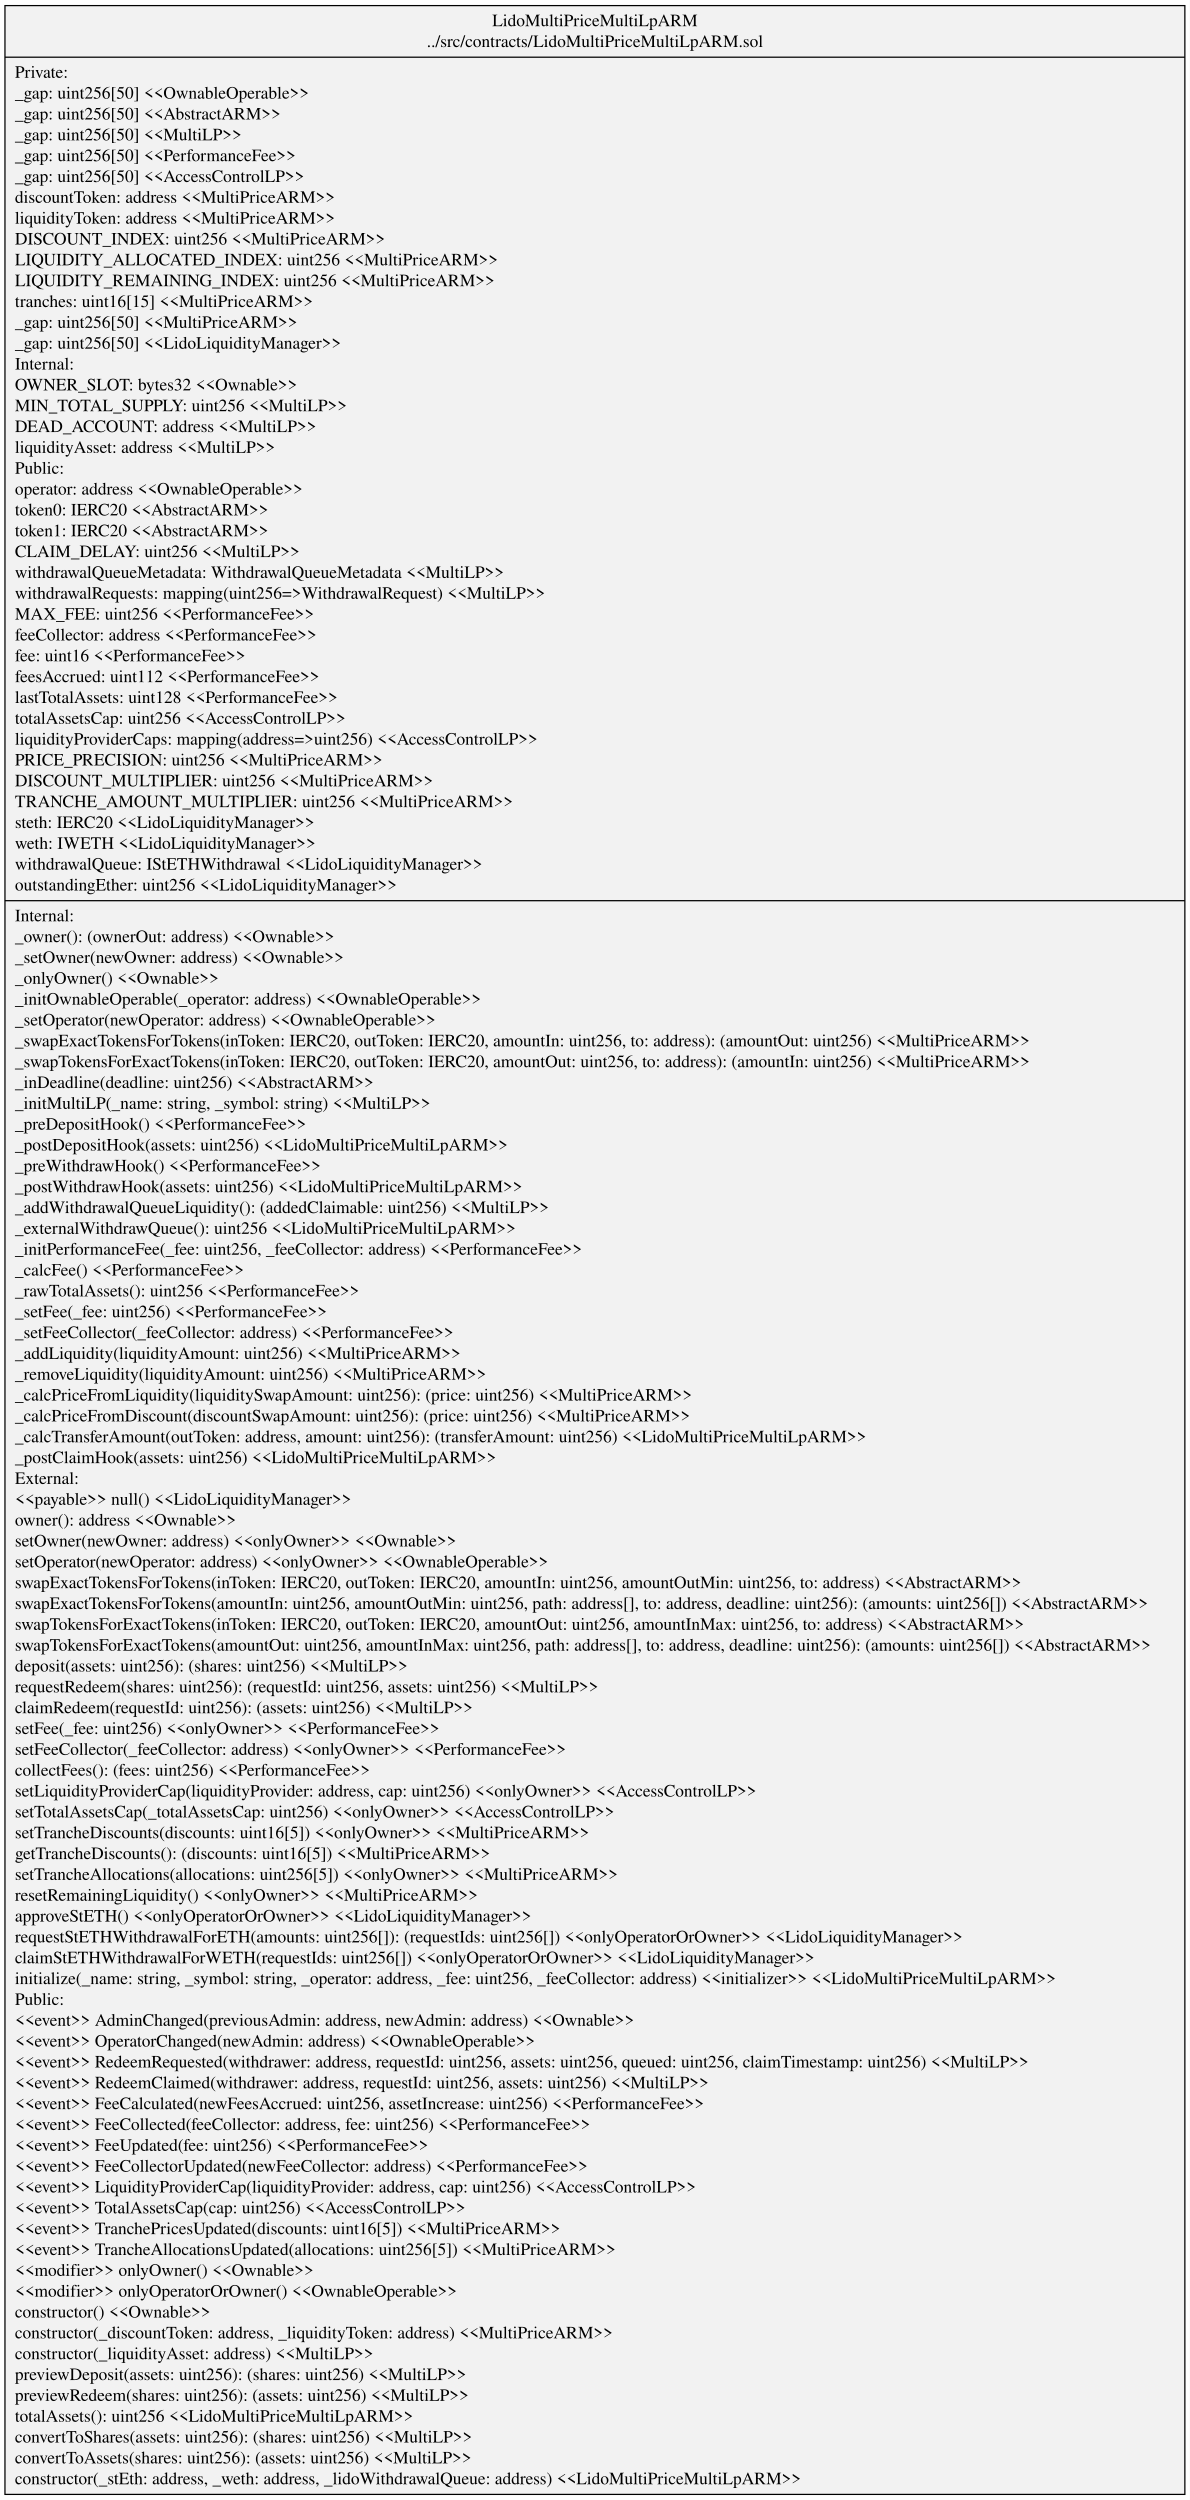
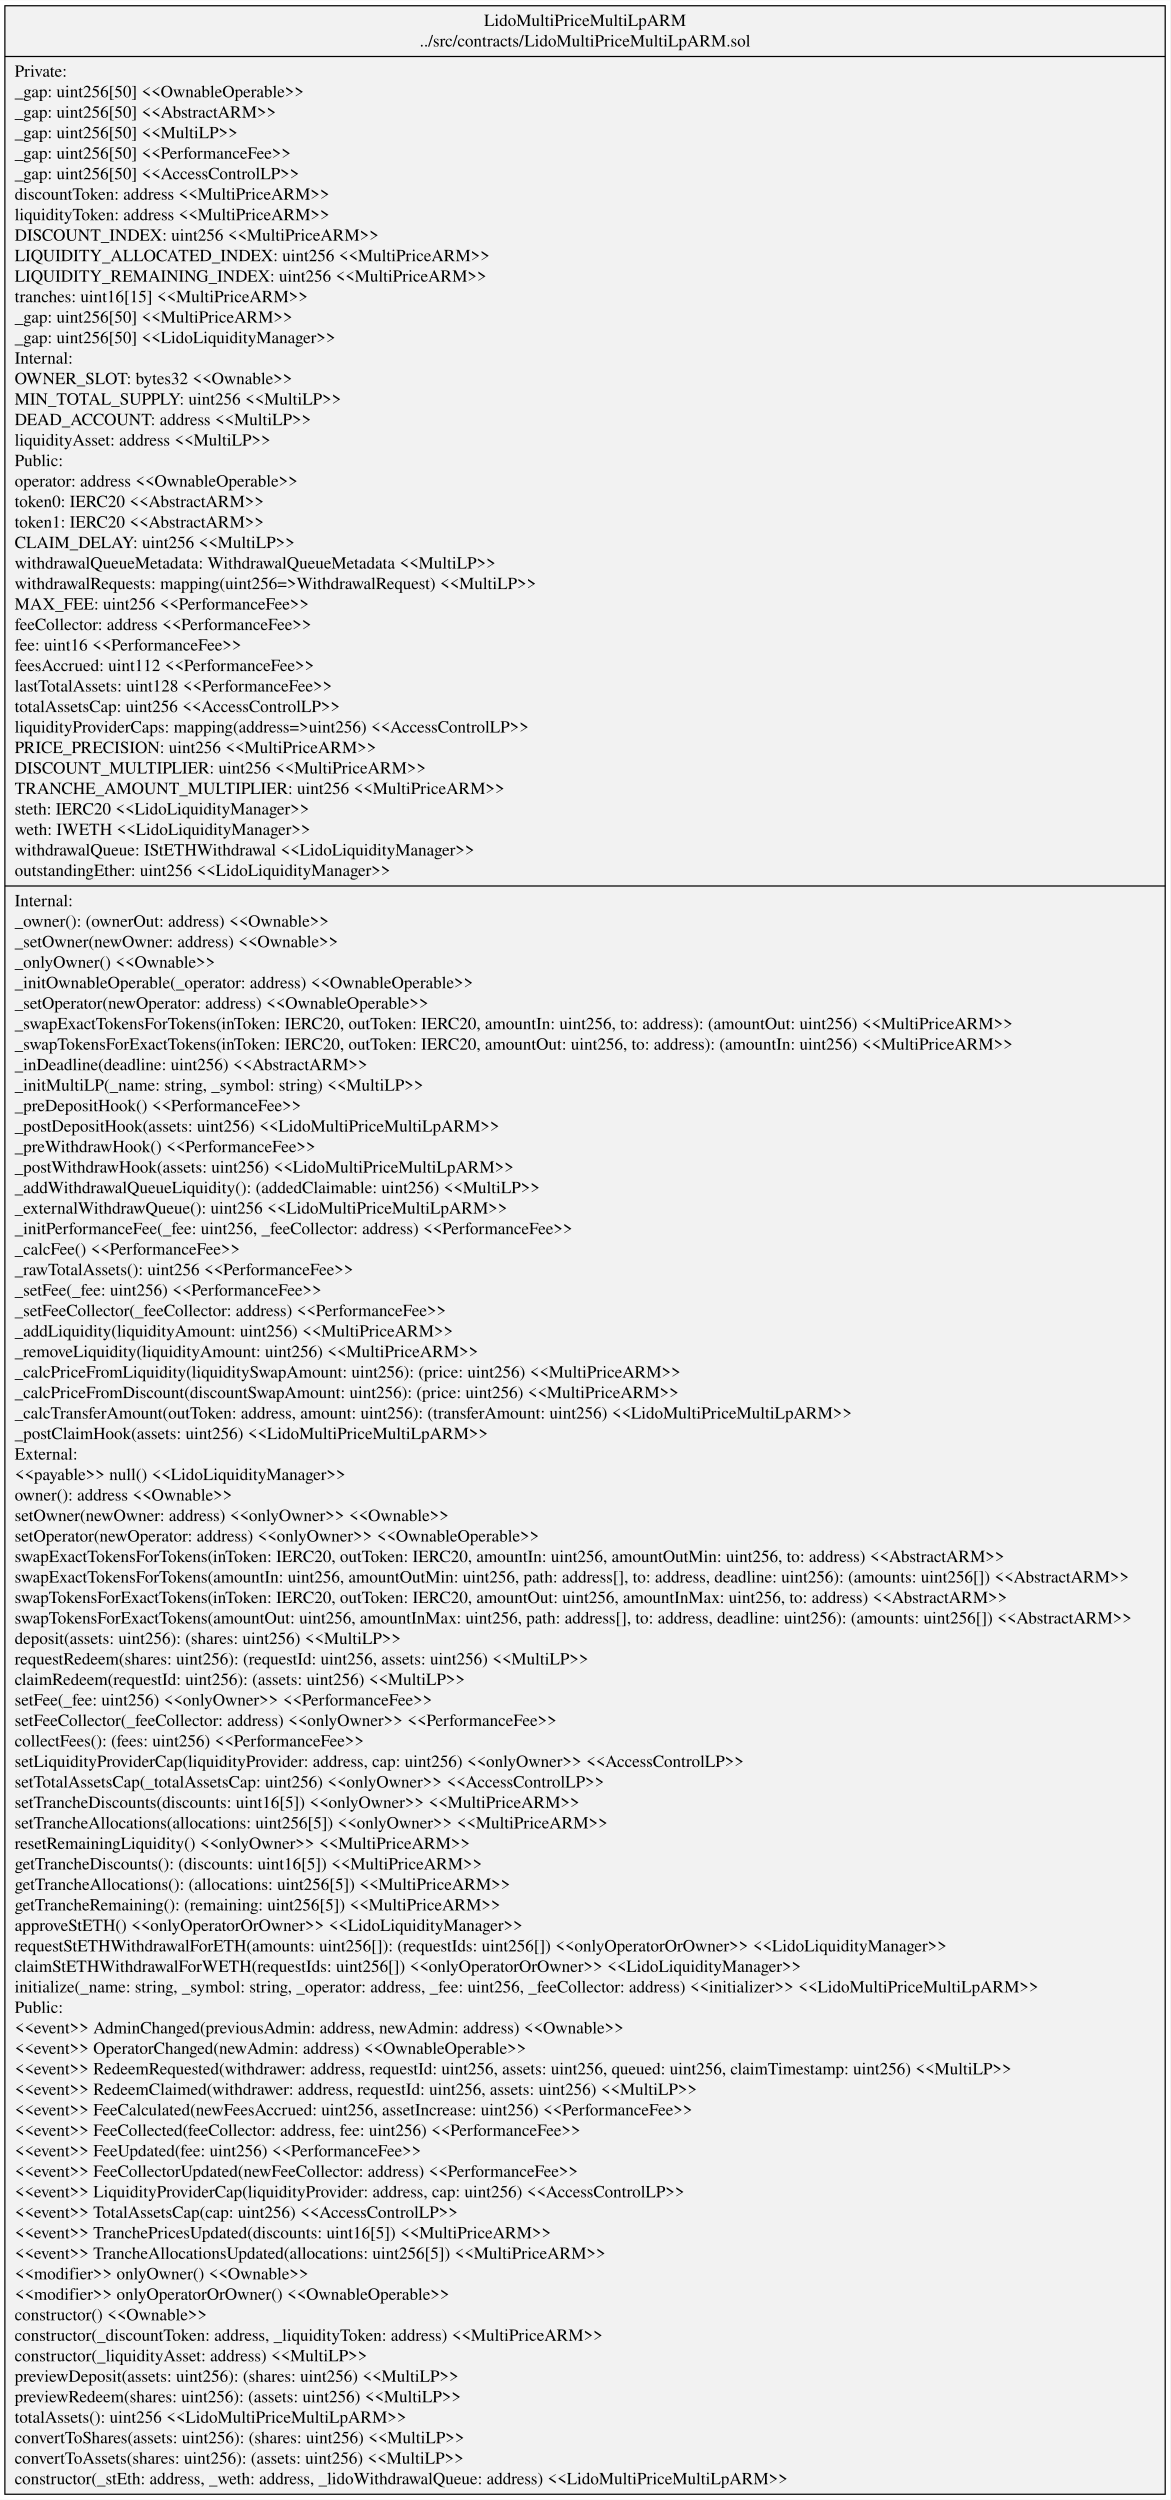
- <svg xmlns="http://www.w3.org/2000/svg" width="959pt" height="2015pt" viewBox="0.00 0.00 959.20 2015.40">
-   <g id="graph0" class="graph" transform="scale(1 1) rotate(0) translate(4 2011.4)">
-     <polygon fill="white" stroke="transparent" points="-4,4 -4,-2011.4 955.2,-2011.4 955.2,4 -4,4" />
+ <svg xmlns="http://www.w3.org/2000/svg" width="959pt" height="2049pt" viewBox="0.00 0.00 959.20 2049.00">
+   <g id="graph0" class="graph" transform="scale(1 1) rotate(0) translate(4 2045)">
+     <polygon fill="white" stroke="transparent" points="-4,4 -4,-2045 955.2,-2045 955.2,4 -4,4" />
    <g id="node1" class="node">
-       <polygon fill="#f2f2f2" stroke="black" points="0,-0.5 0,-2006.9 951.2,-2006.9 951.2,-0.5 0,-0.5" />
-       <text text-anchor="middle" x="475.6" y="-1990.3" font-family="Times,serif" font-size="14.00">LidoMultiPriceMultiLpARM</text>
-       <text text-anchor="middle" x="475.6" y="-1973.5" font-family="Times,serif" font-size="14.00">../src/contracts/LidoMultiPriceMultiLpARM.sol</text>
-       <polyline fill="none" stroke="black" points="0,-1965.3 951.2,-1965.3 " />
-       <text text-anchor="start" x="8" y="-1948.7" font-family="Times,serif" font-size="14.00">Private:</text>
-       <text text-anchor="start" x="8" y="-1931.9" font-family="Times,serif" font-size="14.00">   _gap: uint256[50] &lt;&lt;OwnableOperable&gt;&gt;</text>
-       <text text-anchor="start" x="8" y="-1915.1" font-family="Times,serif" font-size="14.00">   _gap: uint256[50] &lt;&lt;AbstractARM&gt;&gt;</text>
-       <text text-anchor="start" x="8" y="-1898.3" font-family="Times,serif" font-size="14.00">   _gap: uint256[50] &lt;&lt;MultiLP&gt;&gt;</text>
-       <text text-anchor="start" x="8" y="-1881.5" font-family="Times,serif" font-size="14.00">   _gap: uint256[50] &lt;&lt;PerformanceFee&gt;&gt;</text>
-       <text text-anchor="start" x="8" y="-1864.7" font-family="Times,serif" font-size="14.00">   _gap: uint256[50] &lt;&lt;AccessControlLP&gt;&gt;</text>
-       <text text-anchor="start" x="8" y="-1847.9" font-family="Times,serif" font-size="14.00">   discountToken: address &lt;&lt;MultiPriceARM&gt;&gt;</text>
-       <text text-anchor="start" x="8" y="-1831.1" font-family="Times,serif" font-size="14.00">   liquidityToken: address &lt;&lt;MultiPriceARM&gt;&gt;</text>
-       <text text-anchor="start" x="8" y="-1814.3" font-family="Times,serif" font-size="14.00">   DISCOUNT_INDEX: uint256 &lt;&lt;MultiPriceARM&gt;&gt;</text>
-       <text text-anchor="start" x="8" y="-1797.5" font-family="Times,serif" font-size="14.00">   LIQUIDITY_ALLOCATED_INDEX: uint256 &lt;&lt;MultiPriceARM&gt;&gt;</text>
-       <text text-anchor="start" x="8" y="-1780.7" font-family="Times,serif" font-size="14.00">   LIQUIDITY_REMAINING_INDEX: uint256 &lt;&lt;MultiPriceARM&gt;&gt;</text>
-       <text text-anchor="start" x="8" y="-1763.9" font-family="Times,serif" font-size="14.00">   tranches: uint16[15] &lt;&lt;MultiPriceARM&gt;&gt;</text>
-       <text text-anchor="start" x="8" y="-1747.1" font-family="Times,serif" font-size="14.00">   _gap: uint256[50] &lt;&lt;MultiPriceARM&gt;&gt;</text>
-       <text text-anchor="start" x="8" y="-1730.3" font-family="Times,serif" font-size="14.00">   _gap: uint256[50] &lt;&lt;LidoLiquidityManager&gt;&gt;</text>
-       <text text-anchor="start" x="8" y="-1713.5" font-family="Times,serif" font-size="14.00">Internal:</text>
-       <text text-anchor="start" x="8" y="-1696.7" font-family="Times,serif" font-size="14.00">   OWNER_SLOT: bytes32 &lt;&lt;Ownable&gt;&gt;</text>
-       <text text-anchor="start" x="8" y="-1679.9" font-family="Times,serif" font-size="14.00">   MIN_TOTAL_SUPPLY: uint256 &lt;&lt;MultiLP&gt;&gt;</text>
-       <text text-anchor="start" x="8" y="-1663.1" font-family="Times,serif" font-size="14.00">   DEAD_ACCOUNT: address &lt;&lt;MultiLP&gt;&gt;</text>
-       <text text-anchor="start" x="8" y="-1646.3" font-family="Times,serif" font-size="14.00">   liquidityAsset: address &lt;&lt;MultiLP&gt;&gt;</text>
-       <text text-anchor="start" x="8" y="-1629.5" font-family="Times,serif" font-size="14.00">Public:</text>
-       <text text-anchor="start" x="8" y="-1612.7" font-family="Times,serif" font-size="14.00">   operator: address &lt;&lt;OwnableOperable&gt;&gt;</text>
-       <text text-anchor="start" x="8" y="-1595.9" font-family="Times,serif" font-size="14.00">   token0: IERC20 &lt;&lt;AbstractARM&gt;&gt;</text>
-       <text text-anchor="start" x="8" y="-1579.1" font-family="Times,serif" font-size="14.00">   token1: IERC20 &lt;&lt;AbstractARM&gt;&gt;</text>
-       <text text-anchor="start" x="8" y="-1562.3" font-family="Times,serif" font-size="14.00">   CLAIM_DELAY: uint256 &lt;&lt;MultiLP&gt;&gt;</text>
-       <text text-anchor="start" x="8" y="-1545.5" font-family="Times,serif" font-size="14.00">   withdrawalQueueMetadata: WithdrawalQueueMetadata &lt;&lt;MultiLP&gt;&gt;</text>
-       <text text-anchor="start" x="8" y="-1528.7" font-family="Times,serif" font-size="14.00">   withdrawalRequests: mapping(uint256=&gt;WithdrawalRequest) &lt;&lt;MultiLP&gt;&gt;</text>
-       <text text-anchor="start" x="8" y="-1511.9" font-family="Times,serif" font-size="14.00">   MAX_FEE: uint256 &lt;&lt;PerformanceFee&gt;&gt;</text>
-       <text text-anchor="start" x="8" y="-1495.1" font-family="Times,serif" font-size="14.00">   feeCollector: address &lt;&lt;PerformanceFee&gt;&gt;</text>
-       <text text-anchor="start" x="8" y="-1478.3" font-family="Times,serif" font-size="14.00">   fee: uint16 &lt;&lt;PerformanceFee&gt;&gt;</text>
-       <text text-anchor="start" x="8" y="-1461.5" font-family="Times,serif" font-size="14.00">   feesAccrued: uint112 &lt;&lt;PerformanceFee&gt;&gt;</text>
-       <text text-anchor="start" x="8" y="-1444.7" font-family="Times,serif" font-size="14.00">   lastTotalAssets: uint128 &lt;&lt;PerformanceFee&gt;&gt;</text>
-       <text text-anchor="start" x="8" y="-1427.9" font-family="Times,serif" font-size="14.00">   totalAssetsCap: uint256 &lt;&lt;AccessControlLP&gt;&gt;</text>
-       <text text-anchor="start" x="8" y="-1411.1" font-family="Times,serif" font-size="14.00">   liquidityProviderCaps: mapping(address=&gt;uint256) &lt;&lt;AccessControlLP&gt;&gt;</text>
-       <text text-anchor="start" x="8" y="-1394.3" font-family="Times,serif" font-size="14.00">   PRICE_PRECISION: uint256 &lt;&lt;MultiPriceARM&gt;&gt;</text>
-       <text text-anchor="start" x="8" y="-1377.5" font-family="Times,serif" font-size="14.00">   DISCOUNT_MULTIPLIER: uint256 &lt;&lt;MultiPriceARM&gt;&gt;</text>
-       <text text-anchor="start" x="8" y="-1360.7" font-family="Times,serif" font-size="14.00">   TRANCHE_AMOUNT_MULTIPLIER: uint256 &lt;&lt;MultiPriceARM&gt;&gt;</text>
-       <text text-anchor="start" x="8" y="-1343.9" font-family="Times,serif" font-size="14.00">   steth: IERC20 &lt;&lt;LidoLiquidityManager&gt;&gt;</text>
-       <text text-anchor="start" x="8" y="-1327.1" font-family="Times,serif" font-size="14.00">   weth: IWETH &lt;&lt;LidoLiquidityManager&gt;&gt;</text>
-       <text text-anchor="start" x="8" y="-1310.3" font-family="Times,serif" font-size="14.00">   withdrawalQueue: IStETHWithdrawal &lt;&lt;LidoLiquidityManager&gt;&gt;</text>
-       <text text-anchor="start" x="8" y="-1293.5" font-family="Times,serif" font-size="14.00">   outstandingEther: uint256 &lt;&lt;LidoLiquidityManager&gt;&gt;</text>
-       <polyline fill="none" stroke="black" points="0,-1285.3 951.2,-1285.3 " />
-       <text text-anchor="start" x="8" y="-1268.7" font-family="Times,serif" font-size="14.00">Internal:</text>
-       <text text-anchor="start" x="8" y="-1251.9" font-family="Times,serif" font-size="14.00">    _owner(): (ownerOut: address) &lt;&lt;Ownable&gt;&gt;</text>
-       <text text-anchor="start" x="8" y="-1235.1" font-family="Times,serif" font-size="14.00">    _setOwner(newOwner: address) &lt;&lt;Ownable&gt;&gt;</text>
-       <text text-anchor="start" x="8" y="-1218.3" font-family="Times,serif" font-size="14.00">    _onlyOwner() &lt;&lt;Ownable&gt;&gt;</text>
-       <text text-anchor="start" x="8" y="-1201.5" font-family="Times,serif" font-size="14.00">    _initOwnableOperable(_operator: address) &lt;&lt;OwnableOperable&gt;&gt;</text>
-       <text text-anchor="start" x="8" y="-1184.7" font-family="Times,serif" font-size="14.00">    _setOperator(newOperator: address) &lt;&lt;OwnableOperable&gt;&gt;</text>
-       <text text-anchor="start" x="8" y="-1167.9" font-family="Times,serif" font-size="14.00">    _swapExactTokensForTokens(inToken: IERC20, outToken: IERC20, amountIn: uint256, to: address): (amountOut: uint256) &lt;&lt;MultiPriceARM&gt;&gt;</text>
-       <text text-anchor="start" x="8" y="-1151.1" font-family="Times,serif" font-size="14.00">    _swapTokensForExactTokens(inToken: IERC20, outToken: IERC20, amountOut: uint256, to: address): (amountIn: uint256) &lt;&lt;MultiPriceARM&gt;&gt;</text>
-       <text text-anchor="start" x="8" y="-1134.3" font-family="Times,serif" font-size="14.00">    _inDeadline(deadline: uint256) &lt;&lt;AbstractARM&gt;&gt;</text>
-       <text text-anchor="start" x="8" y="-1117.5" font-family="Times,serif" font-size="14.00">    _initMultiLP(_name: string, _symbol: string) &lt;&lt;MultiLP&gt;&gt;</text>
-       <text text-anchor="start" x="8" y="-1100.7" font-family="Times,serif" font-size="14.00">    _preDepositHook() &lt;&lt;PerformanceFee&gt;&gt;</text>
-       <text text-anchor="start" x="8" y="-1083.9" font-family="Times,serif" font-size="14.00">    _postDepositHook(assets: uint256) &lt;&lt;LidoMultiPriceMultiLpARM&gt;&gt;</text>
-       <text text-anchor="start" x="8" y="-1067.1" font-family="Times,serif" font-size="14.00">    _preWithdrawHook() &lt;&lt;PerformanceFee&gt;&gt;</text>
-       <text text-anchor="start" x="8" y="-1050.3" font-family="Times,serif" font-size="14.00">    _postWithdrawHook(assets: uint256) &lt;&lt;LidoMultiPriceMultiLpARM&gt;&gt;</text>
-       <text text-anchor="start" x="8" y="-1033.5" font-family="Times,serif" font-size="14.00">    _addWithdrawalQueueLiquidity(): (addedClaimable: uint256) &lt;&lt;MultiLP&gt;&gt;</text>
-       <text text-anchor="start" x="8" y="-1016.7" font-family="Times,serif" font-size="14.00">    _externalWithdrawQueue(): uint256 &lt;&lt;LidoMultiPriceMultiLpARM&gt;&gt;</text>
-       <text text-anchor="start" x="8" y="-999.9" font-family="Times,serif" font-size="14.00">    _initPerformanceFee(_fee: uint256, _feeCollector: address) &lt;&lt;PerformanceFee&gt;&gt;</text>
-       <text text-anchor="start" x="8" y="-983.1" font-family="Times,serif" font-size="14.00">    _calcFee() &lt;&lt;PerformanceFee&gt;&gt;</text>
-       <text text-anchor="start" x="8" y="-966.3" font-family="Times,serif" font-size="14.00">    _rawTotalAssets(): uint256 &lt;&lt;PerformanceFee&gt;&gt;</text>
-       <text text-anchor="start" x="8" y="-949.5" font-family="Times,serif" font-size="14.00">    _setFee(_fee: uint256) &lt;&lt;PerformanceFee&gt;&gt;</text>
-       <text text-anchor="start" x="8" y="-932.7" font-family="Times,serif" font-size="14.00">    _setFeeCollector(_feeCollector: address) &lt;&lt;PerformanceFee&gt;&gt;</text>
-       <text text-anchor="start" x="8" y="-915.9" font-family="Times,serif" font-size="14.00">    _addLiquidity(liquidityAmount: uint256) &lt;&lt;MultiPriceARM&gt;&gt;</text>
-       <text text-anchor="start" x="8" y="-899.1" font-family="Times,serif" font-size="14.00">    _removeLiquidity(liquidityAmount: uint256) &lt;&lt;MultiPriceARM&gt;&gt;</text>
-       <text text-anchor="start" x="8" y="-882.3" font-family="Times,serif" font-size="14.00">    _calcPriceFromLiquidity(liquiditySwapAmount: uint256): (price: uint256) &lt;&lt;MultiPriceARM&gt;&gt;</text>
-       <text text-anchor="start" x="8" y="-865.5" font-family="Times,serif" font-size="14.00">    _calcPriceFromDiscount(discountSwapAmount: uint256): (price: uint256) &lt;&lt;MultiPriceARM&gt;&gt;</text>
-       <text text-anchor="start" x="8" y="-848.7" font-family="Times,serif" font-size="14.00">    _calcTransferAmount(outToken: address, amount: uint256): (transferAmount: uint256) &lt;&lt;LidoMultiPriceMultiLpARM&gt;&gt;</text>
-       <text text-anchor="start" x="8" y="-831.9" font-family="Times,serif" font-size="14.00">    _postClaimHook(assets: uint256) &lt;&lt;LidoMultiPriceMultiLpARM&gt;&gt;</text>
-       <text text-anchor="start" x="8" y="-815.1" font-family="Times,serif" font-size="14.00">External:</text>
-       <text text-anchor="start" x="8" y="-798.3" font-family="Times,serif" font-size="14.00">    &lt;&lt;payable&gt;&gt; null() &lt;&lt;LidoLiquidityManager&gt;&gt;</text>
-       <text text-anchor="start" x="8" y="-781.5" font-family="Times,serif" font-size="14.00">    owner(): address &lt;&lt;Ownable&gt;&gt;</text>
-       <text text-anchor="start" x="8" y="-764.7" font-family="Times,serif" font-size="14.00">    setOwner(newOwner: address) &lt;&lt;onlyOwner&gt;&gt; &lt;&lt;Ownable&gt;&gt;</text>
-       <text text-anchor="start" x="8" y="-747.9" font-family="Times,serif" font-size="14.00">    setOperator(newOperator: address) &lt;&lt;onlyOwner&gt;&gt; &lt;&lt;OwnableOperable&gt;&gt;</text>
-       <text text-anchor="start" x="8" y="-731.1" font-family="Times,serif" font-size="14.00">    swapExactTokensForTokens(inToken: IERC20, outToken: IERC20, amountIn: uint256, amountOutMin: uint256, to: address) &lt;&lt;AbstractARM&gt;&gt;</text>
-       <text text-anchor="start" x="8" y="-714.3" font-family="Times,serif" font-size="14.00">    swapExactTokensForTokens(amountIn: uint256, amountOutMin: uint256, path: address[], to: address, deadline: uint256): (amounts: uint256[]) &lt;&lt;AbstractARM&gt;&gt;</text>
-       <text text-anchor="start" x="8" y="-697.5" font-family="Times,serif" font-size="14.00">    swapTokensForExactTokens(inToken: IERC20, outToken: IERC20, amountOut: uint256, amountInMax: uint256, to: address) &lt;&lt;AbstractARM&gt;&gt;</text>
-       <text text-anchor="start" x="8" y="-680.7" font-family="Times,serif" font-size="14.00">    swapTokensForExactTokens(amountOut: uint256, amountInMax: uint256, path: address[], to: address, deadline: uint256): (amounts: uint256[]) &lt;&lt;AbstractARM&gt;&gt;</text>
-       <text text-anchor="start" x="8" y="-663.9" font-family="Times,serif" font-size="14.00">    deposit(assets: uint256): (shares: uint256) &lt;&lt;MultiLP&gt;&gt;</text>
-       <text text-anchor="start" x="8" y="-647.1" font-family="Times,serif" font-size="14.00">    requestRedeem(shares: uint256): (requestId: uint256, assets: uint256) &lt;&lt;MultiLP&gt;&gt;</text>
-       <text text-anchor="start" x="8" y="-630.3" font-family="Times,serif" font-size="14.00">    claimRedeem(requestId: uint256): (assets: uint256) &lt;&lt;MultiLP&gt;&gt;</text>
-       <text text-anchor="start" x="8" y="-613.5" font-family="Times,serif" font-size="14.00">    setFee(_fee: uint256) &lt;&lt;onlyOwner&gt;&gt; &lt;&lt;PerformanceFee&gt;&gt;</text>
-       <text text-anchor="start" x="8" y="-596.7" font-family="Times,serif" font-size="14.00">    setFeeCollector(_feeCollector: address) &lt;&lt;onlyOwner&gt;&gt; &lt;&lt;PerformanceFee&gt;&gt;</text>
-       <text text-anchor="start" x="8" y="-579.9" font-family="Times,serif" font-size="14.00">    collectFees(): (fees: uint256) &lt;&lt;PerformanceFee&gt;&gt;</text>
-       <text text-anchor="start" x="8" y="-563.1" font-family="Times,serif" font-size="14.00">    setLiquidityProviderCap(liquidityProvider: address, cap: uint256) &lt;&lt;onlyOwner&gt;&gt; &lt;&lt;AccessControlLP&gt;&gt;</text>
-       <text text-anchor="start" x="8" y="-546.3" font-family="Times,serif" font-size="14.00">    setTotalAssetsCap(_totalAssetsCap: uint256) &lt;&lt;onlyOwner&gt;&gt; &lt;&lt;AccessControlLP&gt;&gt;</text>
-       <text text-anchor="start" x="8" y="-529.5" font-family="Times,serif" font-size="14.00">    setTrancheDiscounts(discounts: uint16[5]) &lt;&lt;onlyOwner&gt;&gt; &lt;&lt;MultiPriceARM&gt;&gt;</text>
+       <polygon fill="#f2f2f2" stroke="black" points="0,-0.5 0,-2040.5 951.2,-2040.5 951.2,-0.5 0,-0.5" />
+       <text text-anchor="middle" x="475.6" y="-2023.9" font-family="Times,serif" font-size="14.00">LidoMultiPriceMultiLpARM</text>
+       <text text-anchor="middle" x="475.6" y="-2007.1" font-family="Times,serif" font-size="14.00">../src/contracts/LidoMultiPriceMultiLpARM.sol</text>
+       <polyline fill="none" stroke="black" points="0,-1998.9 951.2,-1998.9 " />
+       <text text-anchor="start" x="8" y="-1982.3" font-family="Times,serif" font-size="14.00">Private:</text>
+       <text text-anchor="start" x="8" y="-1965.5" font-family="Times,serif" font-size="14.00">   _gap: uint256[50] &lt;&lt;OwnableOperable&gt;&gt;</text>
+       <text text-anchor="start" x="8" y="-1948.7" font-family="Times,serif" font-size="14.00">   _gap: uint256[50] &lt;&lt;AbstractARM&gt;&gt;</text>
+       <text text-anchor="start" x="8" y="-1931.9" font-family="Times,serif" font-size="14.00">   _gap: uint256[50] &lt;&lt;MultiLP&gt;&gt;</text>
+       <text text-anchor="start" x="8" y="-1915.1" font-family="Times,serif" font-size="14.00">   _gap: uint256[50] &lt;&lt;PerformanceFee&gt;&gt;</text>
+       <text text-anchor="start" x="8" y="-1898.3" font-family="Times,serif" font-size="14.00">   _gap: uint256[50] &lt;&lt;AccessControlLP&gt;&gt;</text>
+       <text text-anchor="start" x="8" y="-1881.5" font-family="Times,serif" font-size="14.00">   discountToken: address &lt;&lt;MultiPriceARM&gt;&gt;</text>
+       <text text-anchor="start" x="8" y="-1864.7" font-family="Times,serif" font-size="14.00">   liquidityToken: address &lt;&lt;MultiPriceARM&gt;&gt;</text>
+       <text text-anchor="start" x="8" y="-1847.9" font-family="Times,serif" font-size="14.00">   DISCOUNT_INDEX: uint256 &lt;&lt;MultiPriceARM&gt;&gt;</text>
+       <text text-anchor="start" x="8" y="-1831.1" font-family="Times,serif" font-size="14.00">   LIQUIDITY_ALLOCATED_INDEX: uint256 &lt;&lt;MultiPriceARM&gt;&gt;</text>
+       <text text-anchor="start" x="8" y="-1814.3" font-family="Times,serif" font-size="14.00">   LIQUIDITY_REMAINING_INDEX: uint256 &lt;&lt;MultiPriceARM&gt;&gt;</text>
+       <text text-anchor="start" x="8" y="-1797.5" font-family="Times,serif" font-size="14.00">   tranches: uint16[15] &lt;&lt;MultiPriceARM&gt;&gt;</text>
+       <text text-anchor="start" x="8" y="-1780.7" font-family="Times,serif" font-size="14.00">   _gap: uint256[50] &lt;&lt;MultiPriceARM&gt;&gt;</text>
+       <text text-anchor="start" x="8" y="-1763.9" font-family="Times,serif" font-size="14.00">   _gap: uint256[50] &lt;&lt;LidoLiquidityManager&gt;&gt;</text>
+       <text text-anchor="start" x="8" y="-1747.1" font-family="Times,serif" font-size="14.00">Internal:</text>
+       <text text-anchor="start" x="8" y="-1730.3" font-family="Times,serif" font-size="14.00">   OWNER_SLOT: bytes32 &lt;&lt;Ownable&gt;&gt;</text>
+       <text text-anchor="start" x="8" y="-1713.5" font-family="Times,serif" font-size="14.00">   MIN_TOTAL_SUPPLY: uint256 &lt;&lt;MultiLP&gt;&gt;</text>
+       <text text-anchor="start" x="8" y="-1696.7" font-family="Times,serif" font-size="14.00">   DEAD_ACCOUNT: address &lt;&lt;MultiLP&gt;&gt;</text>
+       <text text-anchor="start" x="8" y="-1679.9" font-family="Times,serif" font-size="14.00">   liquidityAsset: address &lt;&lt;MultiLP&gt;&gt;</text>
+       <text text-anchor="start" x="8" y="-1663.1" font-family="Times,serif" font-size="14.00">Public:</text>
+       <text text-anchor="start" x="8" y="-1646.3" font-family="Times,serif" font-size="14.00">   operator: address &lt;&lt;OwnableOperable&gt;&gt;</text>
+       <text text-anchor="start" x="8" y="-1629.5" font-family="Times,serif" font-size="14.00">   token0: IERC20 &lt;&lt;AbstractARM&gt;&gt;</text>
+       <text text-anchor="start" x="8" y="-1612.7" font-family="Times,serif" font-size="14.00">   token1: IERC20 &lt;&lt;AbstractARM&gt;&gt;</text>
+       <text text-anchor="start" x="8" y="-1595.9" font-family="Times,serif" font-size="14.00">   CLAIM_DELAY: uint256 &lt;&lt;MultiLP&gt;&gt;</text>
+       <text text-anchor="start" x="8" y="-1579.1" font-family="Times,serif" font-size="14.00">   withdrawalQueueMetadata: WithdrawalQueueMetadata &lt;&lt;MultiLP&gt;&gt;</text>
+       <text text-anchor="start" x="8" y="-1562.3" font-family="Times,serif" font-size="14.00">   withdrawalRequests: mapping(uint256=&gt;WithdrawalRequest) &lt;&lt;MultiLP&gt;&gt;</text>
+       <text text-anchor="start" x="8" y="-1545.5" font-family="Times,serif" font-size="14.00">   MAX_FEE: uint256 &lt;&lt;PerformanceFee&gt;&gt;</text>
+       <text text-anchor="start" x="8" y="-1528.7" font-family="Times,serif" font-size="14.00">   feeCollector: address &lt;&lt;PerformanceFee&gt;&gt;</text>
+       <text text-anchor="start" x="8" y="-1511.9" font-family="Times,serif" font-size="14.00">   fee: uint16 &lt;&lt;PerformanceFee&gt;&gt;</text>
+       <text text-anchor="start" x="8" y="-1495.1" font-family="Times,serif" font-size="14.00">   feesAccrued: uint112 &lt;&lt;PerformanceFee&gt;&gt;</text>
+       <text text-anchor="start" x="8" y="-1478.3" font-family="Times,serif" font-size="14.00">   lastTotalAssets: uint128 &lt;&lt;PerformanceFee&gt;&gt;</text>
+       <text text-anchor="start" x="8" y="-1461.5" font-family="Times,serif" font-size="14.00">   totalAssetsCap: uint256 &lt;&lt;AccessControlLP&gt;&gt;</text>
+       <text text-anchor="start" x="8" y="-1444.7" font-family="Times,serif" font-size="14.00">   liquidityProviderCaps: mapping(address=&gt;uint256) &lt;&lt;AccessControlLP&gt;&gt;</text>
+       <text text-anchor="start" x="8" y="-1427.9" font-family="Times,serif" font-size="14.00">   PRICE_PRECISION: uint256 &lt;&lt;MultiPriceARM&gt;&gt;</text>
+       <text text-anchor="start" x="8" y="-1411.1" font-family="Times,serif" font-size="14.00">   DISCOUNT_MULTIPLIER: uint256 &lt;&lt;MultiPriceARM&gt;&gt;</text>
+       <text text-anchor="start" x="8" y="-1394.3" font-family="Times,serif" font-size="14.00">   TRANCHE_AMOUNT_MULTIPLIER: uint256 &lt;&lt;MultiPriceARM&gt;&gt;</text>
+       <text text-anchor="start" x="8" y="-1377.5" font-family="Times,serif" font-size="14.00">   steth: IERC20 &lt;&lt;LidoLiquidityManager&gt;&gt;</text>
+       <text text-anchor="start" x="8" y="-1360.7" font-family="Times,serif" font-size="14.00">   weth: IWETH &lt;&lt;LidoLiquidityManager&gt;&gt;</text>
+       <text text-anchor="start" x="8" y="-1343.9" font-family="Times,serif" font-size="14.00">   withdrawalQueue: IStETHWithdrawal &lt;&lt;LidoLiquidityManager&gt;&gt;</text>
+       <text text-anchor="start" x="8" y="-1327.1" font-family="Times,serif" font-size="14.00">   outstandingEther: uint256 &lt;&lt;LidoLiquidityManager&gt;&gt;</text>
+       <polyline fill="none" stroke="black" points="0,-1318.9 951.2,-1318.9 " />
+       <text text-anchor="start" x="8" y="-1302.3" font-family="Times,serif" font-size="14.00">Internal:</text>
+       <text text-anchor="start" x="8" y="-1285.5" font-family="Times,serif" font-size="14.00">    _owner(): (ownerOut: address) &lt;&lt;Ownable&gt;&gt;</text>
+       <text text-anchor="start" x="8" y="-1268.7" font-family="Times,serif" font-size="14.00">    _setOwner(newOwner: address) &lt;&lt;Ownable&gt;&gt;</text>
+       <text text-anchor="start" x="8" y="-1251.9" font-family="Times,serif" font-size="14.00">    _onlyOwner() &lt;&lt;Ownable&gt;&gt;</text>
+       <text text-anchor="start" x="8" y="-1235.1" font-family="Times,serif" font-size="14.00">    _initOwnableOperable(_operator: address) &lt;&lt;OwnableOperable&gt;&gt;</text>
+       <text text-anchor="start" x="8" y="-1218.3" font-family="Times,serif" font-size="14.00">    _setOperator(newOperator: address) &lt;&lt;OwnableOperable&gt;&gt;</text>
+       <text text-anchor="start" x="8" y="-1201.5" font-family="Times,serif" font-size="14.00">    _swapExactTokensForTokens(inToken: IERC20, outToken: IERC20, amountIn: uint256, to: address): (amountOut: uint256) &lt;&lt;MultiPriceARM&gt;&gt;</text>
+       <text text-anchor="start" x="8" y="-1184.7" font-family="Times,serif" font-size="14.00">    _swapTokensForExactTokens(inToken: IERC20, outToken: IERC20, amountOut: uint256, to: address): (amountIn: uint256) &lt;&lt;MultiPriceARM&gt;&gt;</text>
+       <text text-anchor="start" x="8" y="-1167.9" font-family="Times,serif" font-size="14.00">    _inDeadline(deadline: uint256) &lt;&lt;AbstractARM&gt;&gt;</text>
+       <text text-anchor="start" x="8" y="-1151.1" font-family="Times,serif" font-size="14.00">    _initMultiLP(_name: string, _symbol: string) &lt;&lt;MultiLP&gt;&gt;</text>
+       <text text-anchor="start" x="8" y="-1134.3" font-family="Times,serif" font-size="14.00">    _preDepositHook() &lt;&lt;PerformanceFee&gt;&gt;</text>
+       <text text-anchor="start" x="8" y="-1117.5" font-family="Times,serif" font-size="14.00">    _postDepositHook(assets: uint256) &lt;&lt;LidoMultiPriceMultiLpARM&gt;&gt;</text>
+       <text text-anchor="start" x="8" y="-1100.7" font-family="Times,serif" font-size="14.00">    _preWithdrawHook() &lt;&lt;PerformanceFee&gt;&gt;</text>
+       <text text-anchor="start" x="8" y="-1083.9" font-family="Times,serif" font-size="14.00">    _postWithdrawHook(assets: uint256) &lt;&lt;LidoMultiPriceMultiLpARM&gt;&gt;</text>
+       <text text-anchor="start" x="8" y="-1067.1" font-family="Times,serif" font-size="14.00">    _addWithdrawalQueueLiquidity(): (addedClaimable: uint256) &lt;&lt;MultiLP&gt;&gt;</text>
+       <text text-anchor="start" x="8" y="-1050.3" font-family="Times,serif" font-size="14.00">    _externalWithdrawQueue(): uint256 &lt;&lt;LidoMultiPriceMultiLpARM&gt;&gt;</text>
+       <text text-anchor="start" x="8" y="-1033.5" font-family="Times,serif" font-size="14.00">    _initPerformanceFee(_fee: uint256, _feeCollector: address) &lt;&lt;PerformanceFee&gt;&gt;</text>
+       <text text-anchor="start" x="8" y="-1016.7" font-family="Times,serif" font-size="14.00">    _calcFee() &lt;&lt;PerformanceFee&gt;&gt;</text>
+       <text text-anchor="start" x="8" y="-999.9" font-family="Times,serif" font-size="14.00">    _rawTotalAssets(): uint256 &lt;&lt;PerformanceFee&gt;&gt;</text>
+       <text text-anchor="start" x="8" y="-983.1" font-family="Times,serif" font-size="14.00">    _setFee(_fee: uint256) &lt;&lt;PerformanceFee&gt;&gt;</text>
+       <text text-anchor="start" x="8" y="-966.3" font-family="Times,serif" font-size="14.00">    _setFeeCollector(_feeCollector: address) &lt;&lt;PerformanceFee&gt;&gt;</text>
+       <text text-anchor="start" x="8" y="-949.5" font-family="Times,serif" font-size="14.00">    _addLiquidity(liquidityAmount: uint256) &lt;&lt;MultiPriceARM&gt;&gt;</text>
+       <text text-anchor="start" x="8" y="-932.7" font-family="Times,serif" font-size="14.00">    _removeLiquidity(liquidityAmount: uint256) &lt;&lt;MultiPriceARM&gt;&gt;</text>
+       <text text-anchor="start" x="8" y="-915.9" font-family="Times,serif" font-size="14.00">    _calcPriceFromLiquidity(liquiditySwapAmount: uint256): (price: uint256) &lt;&lt;MultiPriceARM&gt;&gt;</text>
+       <text text-anchor="start" x="8" y="-899.1" font-family="Times,serif" font-size="14.00">    _calcPriceFromDiscount(discountSwapAmount: uint256): (price: uint256) &lt;&lt;MultiPriceARM&gt;&gt;</text>
+       <text text-anchor="start" x="8" y="-882.3" font-family="Times,serif" font-size="14.00">    _calcTransferAmount(outToken: address, amount: uint256): (transferAmount: uint256) &lt;&lt;LidoMultiPriceMultiLpARM&gt;&gt;</text>
+       <text text-anchor="start" x="8" y="-865.5" font-family="Times,serif" font-size="14.00">    _postClaimHook(assets: uint256) &lt;&lt;LidoMultiPriceMultiLpARM&gt;&gt;</text>
+       <text text-anchor="start" x="8" y="-848.7" font-family="Times,serif" font-size="14.00">External:</text>
+       <text text-anchor="start" x="8" y="-831.9" font-family="Times,serif" font-size="14.00">    &lt;&lt;payable&gt;&gt; null() &lt;&lt;LidoLiquidityManager&gt;&gt;</text>
+       <text text-anchor="start" x="8" y="-815.1" font-family="Times,serif" font-size="14.00">    owner(): address &lt;&lt;Ownable&gt;&gt;</text>
+       <text text-anchor="start" x="8" y="-798.3" font-family="Times,serif" font-size="14.00">    setOwner(newOwner: address) &lt;&lt;onlyOwner&gt;&gt; &lt;&lt;Ownable&gt;&gt;</text>
+       <text text-anchor="start" x="8" y="-781.5" font-family="Times,serif" font-size="14.00">    setOperator(newOperator: address) &lt;&lt;onlyOwner&gt;&gt; &lt;&lt;OwnableOperable&gt;&gt;</text>
+       <text text-anchor="start" x="8" y="-764.7" font-family="Times,serif" font-size="14.00">    swapExactTokensForTokens(inToken: IERC20, outToken: IERC20, amountIn: uint256, amountOutMin: uint256, to: address) &lt;&lt;AbstractARM&gt;&gt;</text>
+       <text text-anchor="start" x="8" y="-747.9" font-family="Times,serif" font-size="14.00">    swapExactTokensForTokens(amountIn: uint256, amountOutMin: uint256, path: address[], to: address, deadline: uint256): (amounts: uint256[]) &lt;&lt;AbstractARM&gt;&gt;</text>
+       <text text-anchor="start" x="8" y="-731.1" font-family="Times,serif" font-size="14.00">    swapTokensForExactTokens(inToken: IERC20, outToken: IERC20, amountOut: uint256, amountInMax: uint256, to: address) &lt;&lt;AbstractARM&gt;&gt;</text>
+       <text text-anchor="start" x="8" y="-714.3" font-family="Times,serif" font-size="14.00">    swapTokensForExactTokens(amountOut: uint256, amountInMax: uint256, path: address[], to: address, deadline: uint256): (amounts: uint256[]) &lt;&lt;AbstractARM&gt;&gt;</text>
+       <text text-anchor="start" x="8" y="-697.5" font-family="Times,serif" font-size="14.00">    deposit(assets: uint256): (shares: uint256) &lt;&lt;MultiLP&gt;&gt;</text>
+       <text text-anchor="start" x="8" y="-680.7" font-family="Times,serif" font-size="14.00">    requestRedeem(shares: uint256): (requestId: uint256, assets: uint256) &lt;&lt;MultiLP&gt;&gt;</text>
+       <text text-anchor="start" x="8" y="-663.9" font-family="Times,serif" font-size="14.00">    claimRedeem(requestId: uint256): (assets: uint256) &lt;&lt;MultiLP&gt;&gt;</text>
+       <text text-anchor="start" x="8" y="-647.1" font-family="Times,serif" font-size="14.00">    setFee(_fee: uint256) &lt;&lt;onlyOwner&gt;&gt; &lt;&lt;PerformanceFee&gt;&gt;</text>
+       <text text-anchor="start" x="8" y="-630.3" font-family="Times,serif" font-size="14.00">    setFeeCollector(_feeCollector: address) &lt;&lt;onlyOwner&gt;&gt; &lt;&lt;PerformanceFee&gt;&gt;</text>
+       <text text-anchor="start" x="8" y="-613.5" font-family="Times,serif" font-size="14.00">    collectFees(): (fees: uint256) &lt;&lt;PerformanceFee&gt;&gt;</text>
+       <text text-anchor="start" x="8" y="-596.7" font-family="Times,serif" font-size="14.00">    setLiquidityProviderCap(liquidityProvider: address, cap: uint256) &lt;&lt;onlyOwner&gt;&gt; &lt;&lt;AccessControlLP&gt;&gt;</text>
+       <text text-anchor="start" x="8" y="-579.9" font-family="Times,serif" font-size="14.00">    setTotalAssetsCap(_totalAssetsCap: uint256) &lt;&lt;onlyOwner&gt;&gt; &lt;&lt;AccessControlLP&gt;&gt;</text>
+       <text text-anchor="start" x="8" y="-563.1" font-family="Times,serif" font-size="14.00">    setTrancheDiscounts(discounts: uint16[5]) &lt;&lt;onlyOwner&gt;&gt; &lt;&lt;MultiPriceARM&gt;&gt;</text>
+       <text text-anchor="start" x="8" y="-546.3" font-family="Times,serif" font-size="14.00">    setTrancheAllocations(allocations: uint256[5]) &lt;&lt;onlyOwner&gt;&gt; &lt;&lt;MultiPriceARM&gt;&gt;</text>
+       <text text-anchor="start" x="8" y="-529.5" font-family="Times,serif" font-size="14.00">    resetRemainingLiquidity() &lt;&lt;onlyOwner&gt;&gt; &lt;&lt;MultiPriceARM&gt;&gt;</text>
      <text text-anchor="start" x="8" y="-512.7" font-family="Times,serif" font-size="14.00">    getTrancheDiscounts(): (discounts: uint16[5]) &lt;&lt;MultiPriceARM&gt;&gt;</text>
-       <text text-anchor="start" x="8" y="-495.9" font-family="Times,serif" font-size="14.00">    setTrancheAllocations(allocations: uint256[5]) &lt;&lt;onlyOwner&gt;&gt; &lt;&lt;MultiPriceARM&gt;&gt;</text>
-       <text text-anchor="start" x="8" y="-479.1" font-family="Times,serif" font-size="14.00">    resetRemainingLiquidity() &lt;&lt;onlyOwner&gt;&gt; &lt;&lt;MultiPriceARM&gt;&gt;</text>
+       <text text-anchor="start" x="8" y="-495.9" font-family="Times,serif" font-size="14.00">    getTrancheAllocations(): (allocations: uint256[5]) &lt;&lt;MultiPriceARM&gt;&gt;</text>
+       <text text-anchor="start" x="8" y="-479.1" font-family="Times,serif" font-size="14.00">    getTrancheRemaining(): (remaining: uint256[5]) &lt;&lt;MultiPriceARM&gt;&gt;</text>
      <text text-anchor="start" x="8" y="-462.3" font-family="Times,serif" font-size="14.00">    approveStETH() &lt;&lt;onlyOperatorOrOwner&gt;&gt; &lt;&lt;LidoLiquidityManager&gt;&gt;</text>
      <text text-anchor="start" x="8" y="-445.5" font-family="Times,serif" font-size="14.00">    requestStETHWithdrawalForETH(amounts: uint256[]): (requestIds: uint256[]) &lt;&lt;onlyOperatorOrOwner&gt;&gt; &lt;&lt;LidoLiquidityManager&gt;&gt;</text>
      <text text-anchor="start" x="8" y="-428.7" font-family="Times,serif" font-size="14.00">    claimStETHWithdrawalForWETH(requestIds: uint256[]) &lt;&lt;onlyOperatorOrOwner&gt;&gt; &lt;&lt;LidoLiquidityManager&gt;&gt;</text>
      <text text-anchor="start" x="8" y="-411.9" font-family="Times,serif" font-size="14.00">    initialize(_name: string, _symbol: string, _operator: address, _fee: uint256, _feeCollector: address) &lt;&lt;initializer&gt;&gt; &lt;&lt;LidoMultiPriceMultiLpARM&gt;&gt;</text>
      <text text-anchor="start" x="8" y="-395.1" font-family="Times,serif" font-size="14.00">Public:</text>
      <text text-anchor="start" x="8" y="-378.3" font-family="Times,serif" font-size="14.00">    &lt;&lt;event&gt;&gt; AdminChanged(previousAdmin: address, newAdmin: address) &lt;&lt;Ownable&gt;&gt;</text>
      <text text-anchor="start" x="8" y="-361.5" font-family="Times,serif" font-size="14.00">    &lt;&lt;event&gt;&gt; OperatorChanged(newAdmin: address) &lt;&lt;OwnableOperable&gt;&gt;</text>
      <text text-anchor="start" x="8" y="-344.7" font-family="Times,serif" font-size="14.00">    &lt;&lt;event&gt;&gt; RedeemRequested(withdrawer: address, requestId: uint256, assets: uint256, queued: uint256, claimTimestamp: uint256) &lt;&lt;MultiLP&gt;&gt;</text>
      <text text-anchor="start" x="8" y="-327.9" font-family="Times,serif" font-size="14.00">    &lt;&lt;event&gt;&gt; RedeemClaimed(withdrawer: address, requestId: uint256, assets: uint256) &lt;&lt;MultiLP&gt;&gt;</text>
      <text text-anchor="start" x="8" y="-311.1" font-family="Times,serif" font-size="14.00">    &lt;&lt;event&gt;&gt; FeeCalculated(newFeesAccrued: uint256, assetIncrease: uint256) &lt;&lt;PerformanceFee&gt;&gt;</text>
      <text text-anchor="start" x="8" y="-294.3" font-family="Times,serif" font-size="14.00">    &lt;&lt;event&gt;&gt; FeeCollected(feeCollector: address, fee: uint256) &lt;&lt;PerformanceFee&gt;&gt;</text>
      <text text-anchor="start" x="8" y="-277.5" font-family="Times,serif" font-size="14.00">    &lt;&lt;event&gt;&gt; FeeUpdated(fee: uint256) &lt;&lt;PerformanceFee&gt;&gt;</text>
      <text text-anchor="start" x="8" y="-260.7" font-family="Times,serif" font-size="14.00">    &lt;&lt;event&gt;&gt; FeeCollectorUpdated(newFeeCollector: address) &lt;&lt;PerformanceFee&gt;&gt;</text>
      <text text-anchor="start" x="8" y="-243.9" font-family="Times,serif" font-size="14.00">    &lt;&lt;event&gt;&gt; LiquidityProviderCap(liquidityProvider: address, cap: uint256) &lt;&lt;AccessControlLP&gt;&gt;</text>
      <text text-anchor="start" x="8" y="-227.1" font-family="Times,serif" font-size="14.00">    &lt;&lt;event&gt;&gt; TotalAssetsCap(cap: uint256) &lt;&lt;AccessControlLP&gt;&gt;</text>
      <text text-anchor="start" x="8" y="-210.3" font-family="Times,serif" font-size="14.00">    &lt;&lt;event&gt;&gt; TranchePricesUpdated(discounts: uint16[5]) &lt;&lt;MultiPriceARM&gt;&gt;</text>
      <text text-anchor="start" x="8" y="-193.5" font-family="Times,serif" font-size="14.00">    &lt;&lt;event&gt;&gt; TrancheAllocationsUpdated(allocations: uint256[5]) &lt;&lt;MultiPriceARM&gt;&gt;</text>
      <text text-anchor="start" x="8" y="-176.7" font-family="Times,serif" font-size="14.00">    &lt;&lt;modifier&gt;&gt; onlyOwner() &lt;&lt;Ownable&gt;&gt;</text>
      <text text-anchor="start" x="8" y="-159.9" font-family="Times,serif" font-size="14.00">    &lt;&lt;modifier&gt;&gt; onlyOperatorOrOwner() &lt;&lt;OwnableOperable&gt;&gt;</text>
      <text text-anchor="start" x="8" y="-143.1" font-family="Times,serif" font-size="14.00">    constructor() &lt;&lt;Ownable&gt;&gt;</text>
      <text text-anchor="start" x="8" y="-126.3" font-family="Times,serif" font-size="14.00">    constructor(_discountToken: address, _liquidityToken: address) &lt;&lt;MultiPriceARM&gt;&gt;</text>
      <text text-anchor="start" x="8" y="-109.5" font-family="Times,serif" font-size="14.00">    constructor(_liquidityAsset: address) &lt;&lt;MultiLP&gt;&gt;</text>
      <text text-anchor="start" x="8" y="-92.7" font-family="Times,serif" font-size="14.00">    previewDeposit(assets: uint256): (shares: uint256) &lt;&lt;MultiLP&gt;&gt;</text>
      <text text-anchor="start" x="8" y="-75.9" font-family="Times,serif" font-size="14.00">    previewRedeem(shares: uint256): (assets: uint256) &lt;&lt;MultiLP&gt;&gt;</text>
      <text text-anchor="start" x="8" y="-59.1" font-family="Times,serif" font-size="14.00">    totalAssets(): uint256 &lt;&lt;LidoMultiPriceMultiLpARM&gt;&gt;</text>
      <text text-anchor="start" x="8" y="-42.3" font-family="Times,serif" font-size="14.00">    convertToShares(assets: uint256): (shares: uint256) &lt;&lt;MultiLP&gt;&gt;</text>
      <text text-anchor="start" x="8" y="-25.5" font-family="Times,serif" font-size="14.00">    convertToAssets(shares: uint256): (assets: uint256) &lt;&lt;MultiLP&gt;&gt;</text>
      <text text-anchor="start" x="8" y="-8.7" font-family="Times,serif" font-size="14.00">    constructor(_stEth: address, _weth: address, _lidoWithdrawalQueue: address) &lt;&lt;LidoMultiPriceMultiLpARM&gt;&gt;</text>
    </g>
  </g>
</svg>
